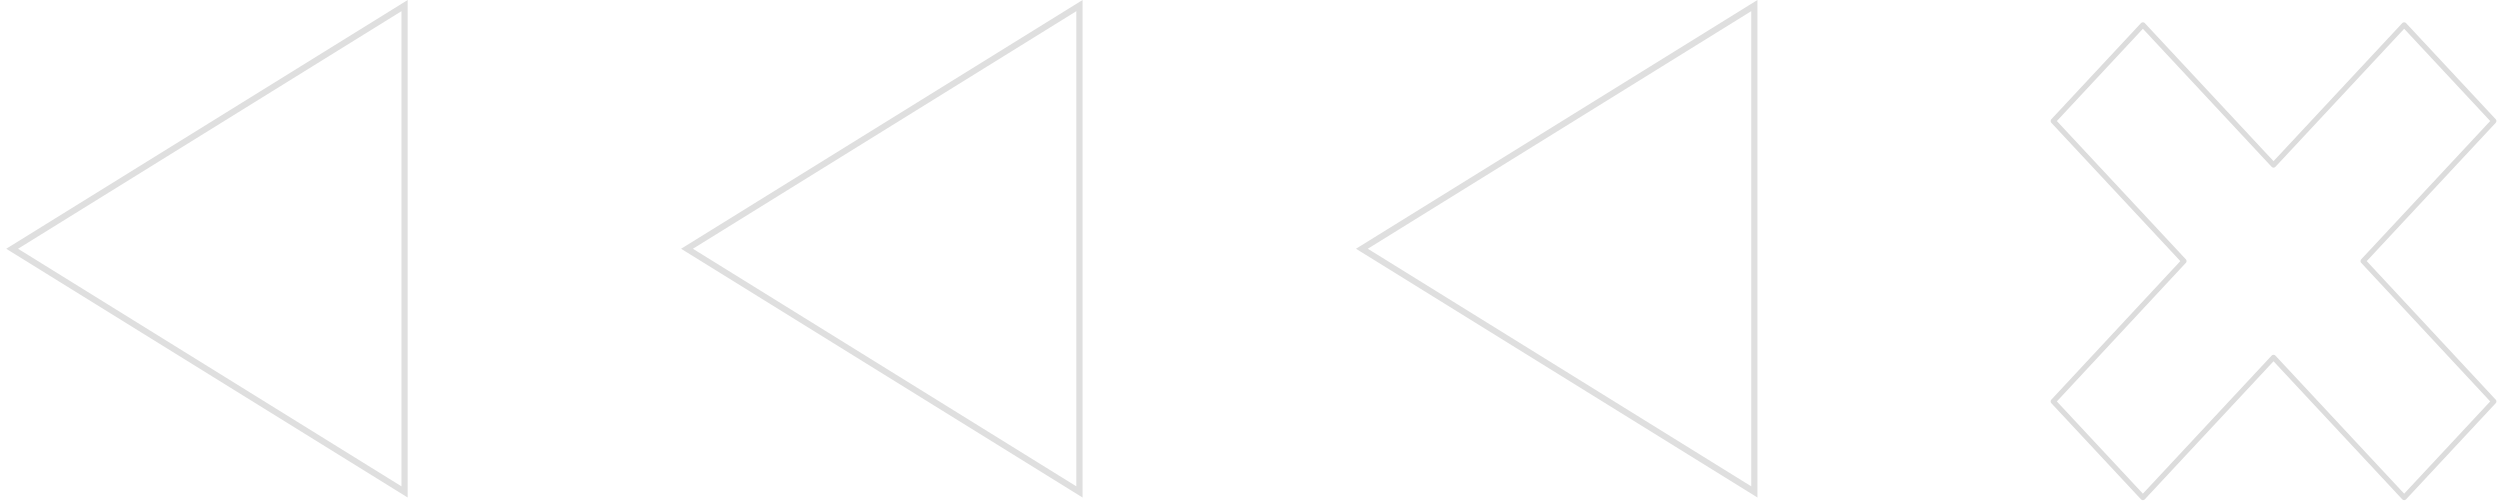
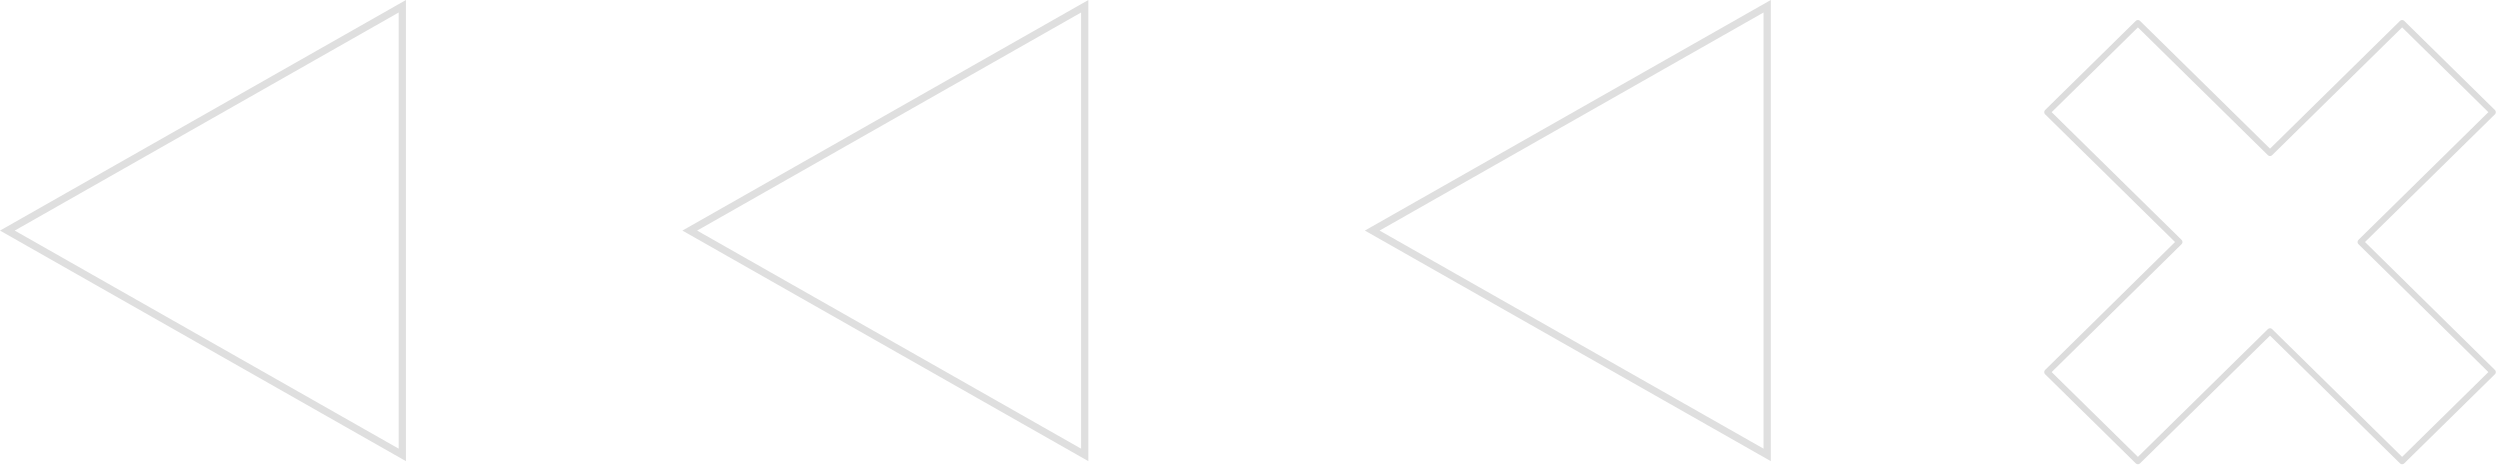
- <svg xmlns="http://www.w3.org/2000/svg" width="402" height="81" viewBox="0 0 402 81" fill="none">
+ <svg xmlns="http://www.w3.org/2000/svg" width="344" height="64" viewBox="0 0 344 64" fill="none">
  <g opacity="0.15">
-     <path d="M330.165 64.549L344.576 80L365.583 57.475L386.59 80L401 64.549L379.993 41.984L401 19.46L386.59 4.009L365.583 26.533L344.576 4.009L330.165 19.46L351.173 41.984L330.165 64.549Z" stroke="#111111" stroke-width="0.841" stroke-miterlimit="10" stroke-linecap="round" stroke-linejoin="round" />
+     <path d="M281.707 51.2L294.176 63.455L312.354 45.589L330.531 63.455L343 51.2L324.823 33.302L343 15.435L330.531 3.18L312.354 21.046L294.176 3.18L281.707 15.435L299.885 33.302L281.707 51.2Z" stroke="#111111" stroke-width="0.841" stroke-miterlimit="10" stroke-linecap="round" stroke-linejoin="round" />
    <g opacity="0.9">
-       <path d="M282.098 0.898L282.098 79.1L218.992 39.999L282.098 0.898Z" stroke="#111111" />
-       <path d="M65.055 0.9L65.055 79.102L1.949 40.001L65.055 0.9Z" stroke="#111111" />
-       <path d="M173.574 0.9L173.574 79.102L110.469 40.001L173.574 0.9Z" stroke="#111111" />
+       <path d="M243.164 0.859L243.164 62.595L188.818 31.727L243.164 0.859Z" stroke="#111111" />
+       <path d="M55.359 0.86L55.359 62.596L1.013 31.728L55.359 0.86Z" stroke="#111111" />
+       <path d="M149.258 0.86L149.258 62.596L94.911 31.728L149.258 0.86Z" stroke="#111111" />
    </g>
  </g>
</svg>
